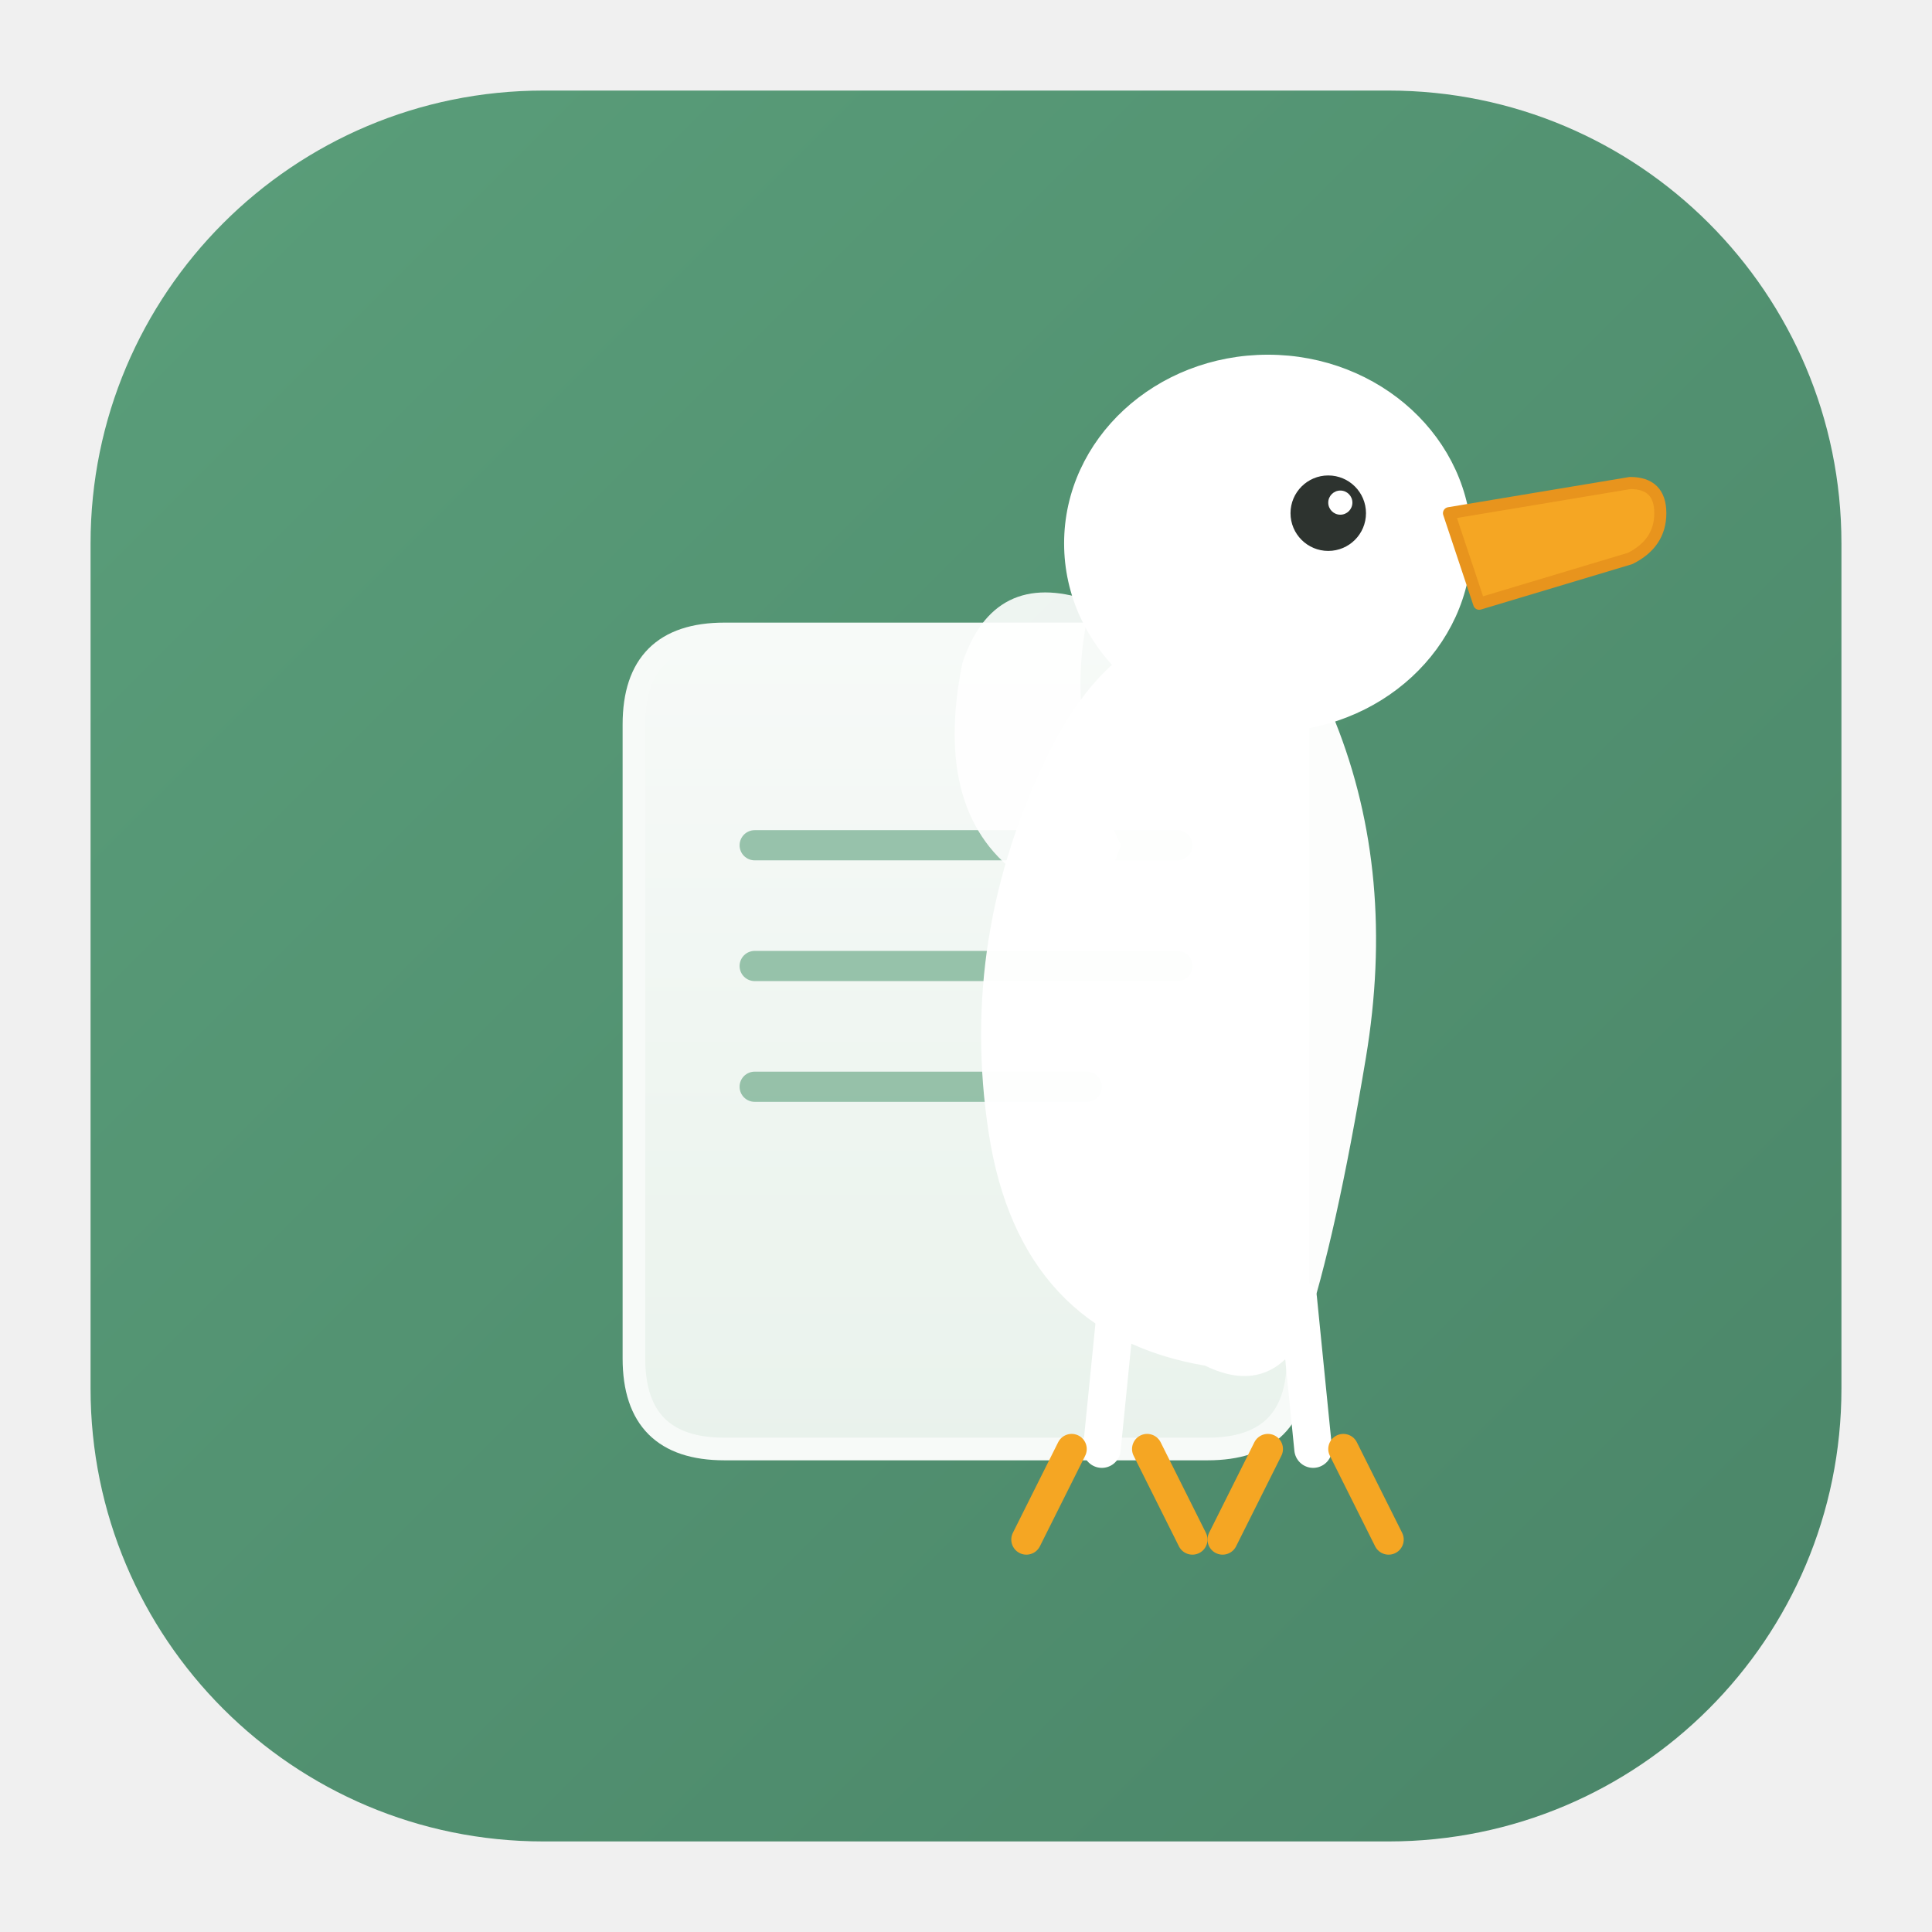
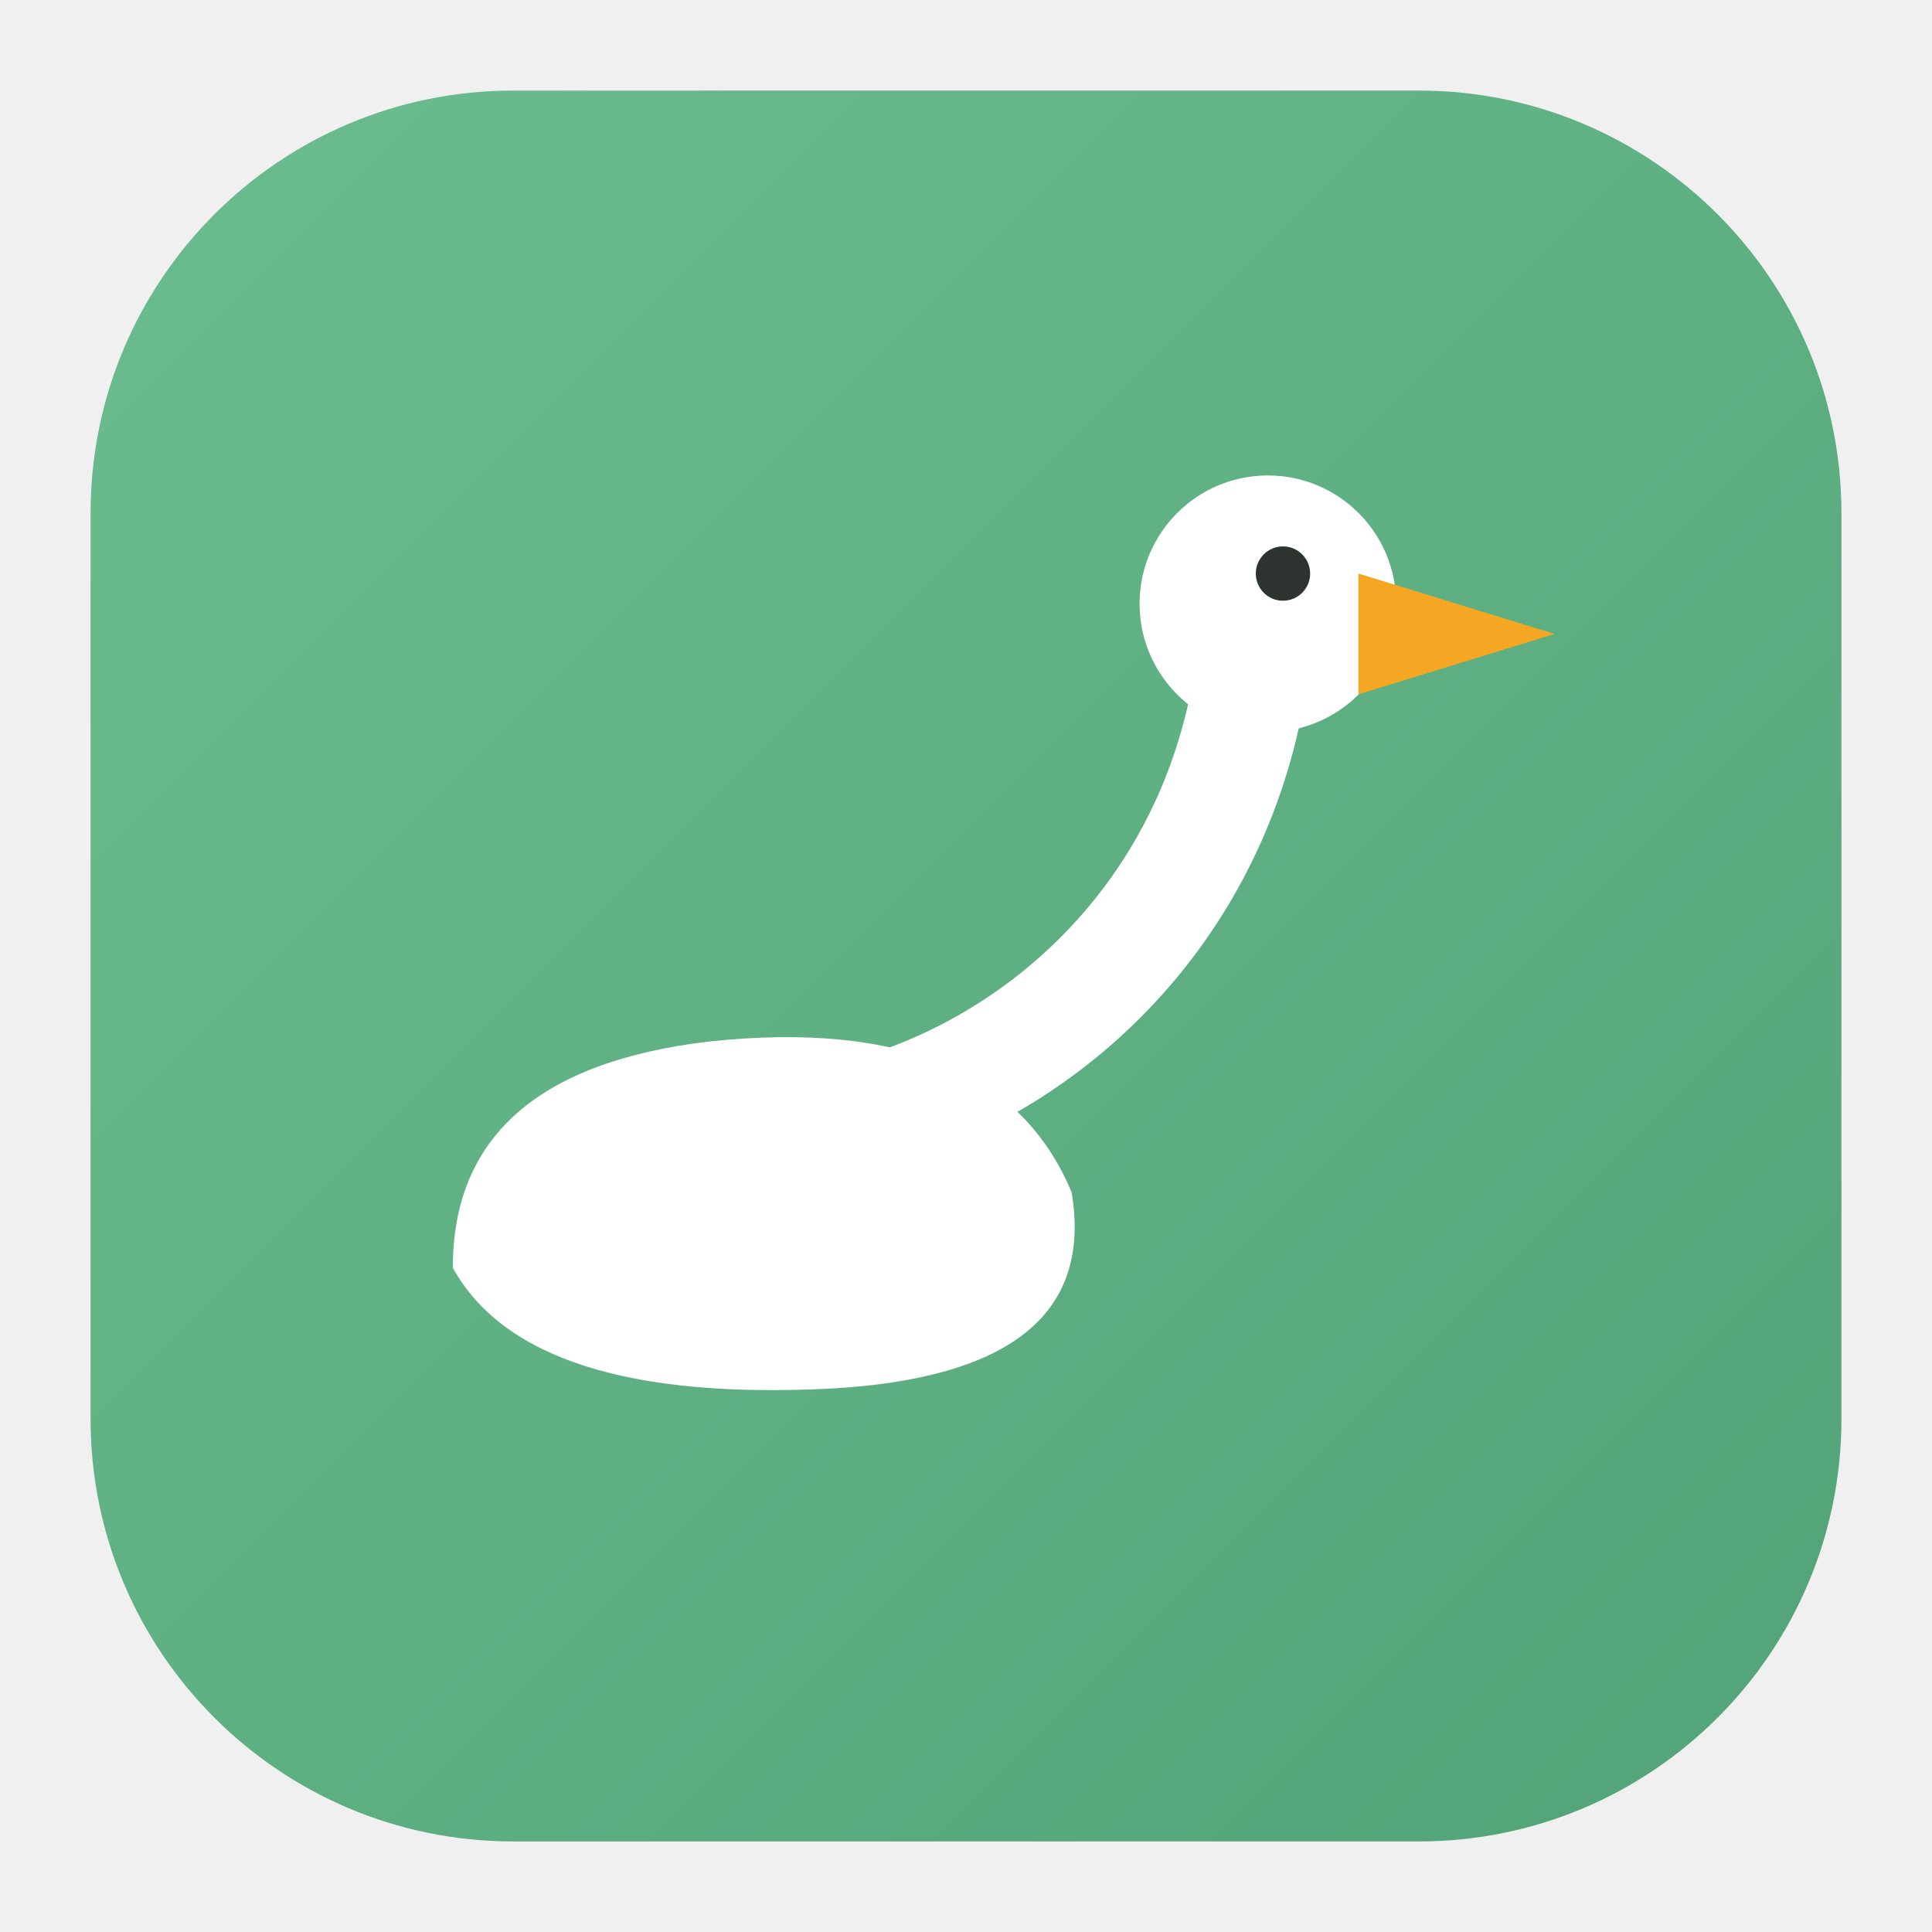
<svg xmlns="http://www.w3.org/2000/svg" viewBox="0 0 128 128" fill="none">
  <defs>
    <linearGradient id="bgGrad" x1="0%" y1="0%" x2="100%" y2="100%">
-       <stop offset="0%" stop-color="#5a9e7a" />
-       <stop offset="100%" stop-color="#4a8568" />
-     </linearGradient>
-     <linearGradient id="noteGrad" x1="0%" y1="0%" x2="0%" y2="100%">
-       <stop offset="0%" stop-color="#ffffff" />
-       <stop offset="100%" stop-color="#f0f7f2" />
+       <stop offset="0%" stop-color="#6bbd8f" />
+       <stop offset="100%" stop-color="#52a377" />
    </linearGradient>
  </defs>
-   <rect x="6" y="6" width="116" height="116" rx="30" fill="url(#bgGrad)" />
-   <g transform="translate(34, 38)">
-     <path d="M8 10 Q8 4 14 4 L46 4 Q52 4 52 10 L52 52 Q52 58 46 58 L14 58 Q8 58 8 52 Z" fill="url(#noteGrad)" stroke="#ffffff" stroke-width="1.5" stroke-linejoin="round" opacity="0.95" />
-     <line x1="16" y1="18" x2="44" y2="18" stroke="#5a9e7a" stroke-width="2" stroke-linecap="round" opacity="0.6" />
-     <line x1="16" y1="26" x2="44" y2="26" stroke="#5a9e7a" stroke-width="2" stroke-linecap="round" opacity="0.6" />
-     <line x1="16" y1="34" x2="38" y2="34" stroke="#5a9e7a" stroke-width="2" stroke-linecap="round" opacity="0.6" />
-   </g>
-   <g transform="translate(58, 20)">
-     <path d="M22 70 Q10 68 8 55 Q6 42 12 30 Q16 22 22 22 Q28 22 30 28 Q34 38 32 50 Q30 62 28 68 Q26 72 22 70 Z" fill="#ffffff" stroke="#ffffff" stroke-width="1" stroke-linejoin="round" opacity="0.98" />
-     <ellipse cx="26" cy="16" rx="13" ry="12" fill="#ffffff" stroke="#ffffff" stroke-width="1" />
-     <path d="M38 14 L50 12 Q52 12 52 14 Q52 16 50 17 L40 20 Z" fill="#f5a623" stroke="#e8941d" stroke-width="0.8" stroke-linejoin="round" />
-     <circle cx="30" cy="14" r="2.5" fill="#2d332f" />
-     <circle cx="30.8" cy="13.3" r="0.8" fill="#ffffff" />
-     <path d="M10 38 Q4 34 6 24 Q8 18 14 20 Q12 28 16 36 Q14 42 10 38 Z" fill="#ffffff" stroke="#ffffff" stroke-width="0.5" opacity="0.9" />
-     <line x1="16" y1="66" x2="15" y2="76" stroke="#ffffff" stroke-width="2.5" stroke-linecap="round" />
-     <line x1="28" y1="66" x2="29" y2="76" stroke="#ffffff" stroke-width="2.5" stroke-linecap="round" />
-     <path d="M13 76 L10 82 M18 76 L21 82" stroke="#f5a623" stroke-width="2" stroke-linecap="round" />
-     <path d="M26 76 L23 82 M31 76 L34 82" stroke="#f5a623" stroke-width="2" stroke-linecap="round" />
-   </g>
+   <rect x="6" y="6" width="116" height="116" rx="28" fill="url(#bgGrad)" />
+   <path d="M 30 84 Q 30 71 47 69 Q 66 67 71 79 Q 73 91 55 92 Q 35 93 30 84 Z" fill="#ffffff" />
+   <path d="M 60 73 C 71 69, 81 59, 83 44" stroke="#ffffff" stroke-width="7.5" stroke-linecap="round" fill="none" />
+   <circle cx="84" cy="40" r="8.5" fill="#ffffff" />
+   <path d="M 90 38 L 103 42 L 90 46 Z" fill="#f5a623" />
+   <circle cx="85" cy="38" r="1.8" fill="#2d332f" />
</svg>
